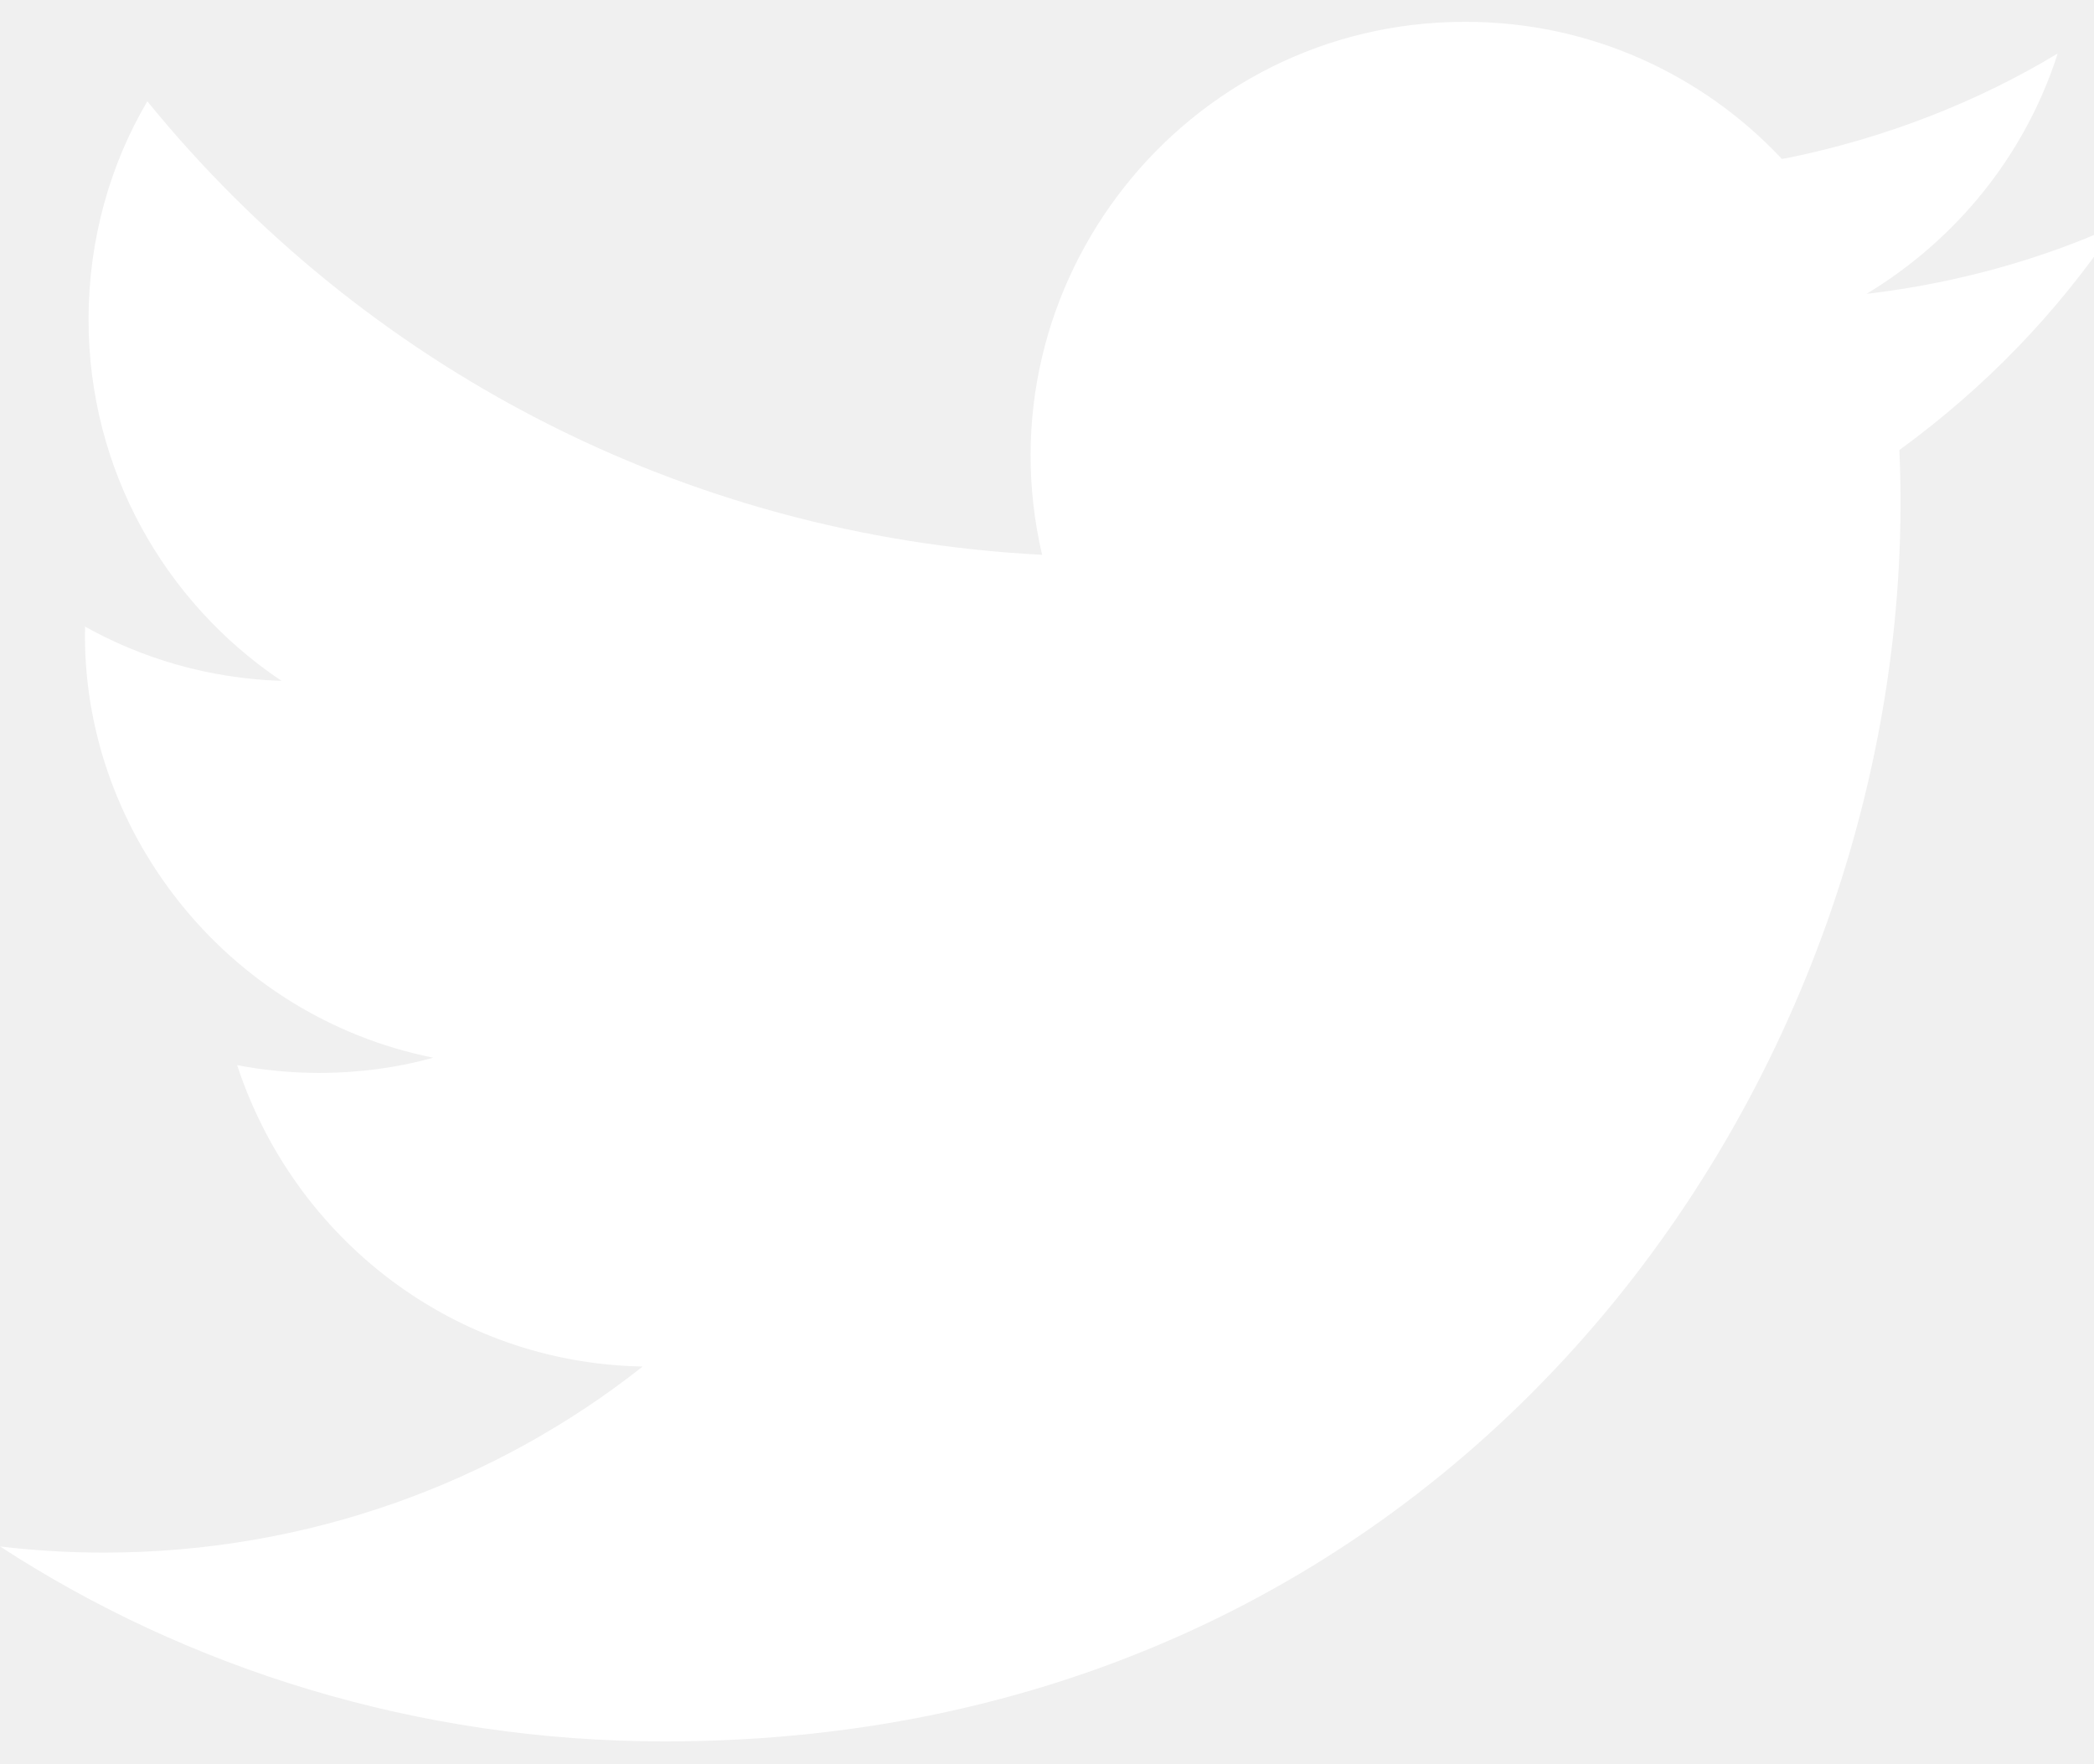
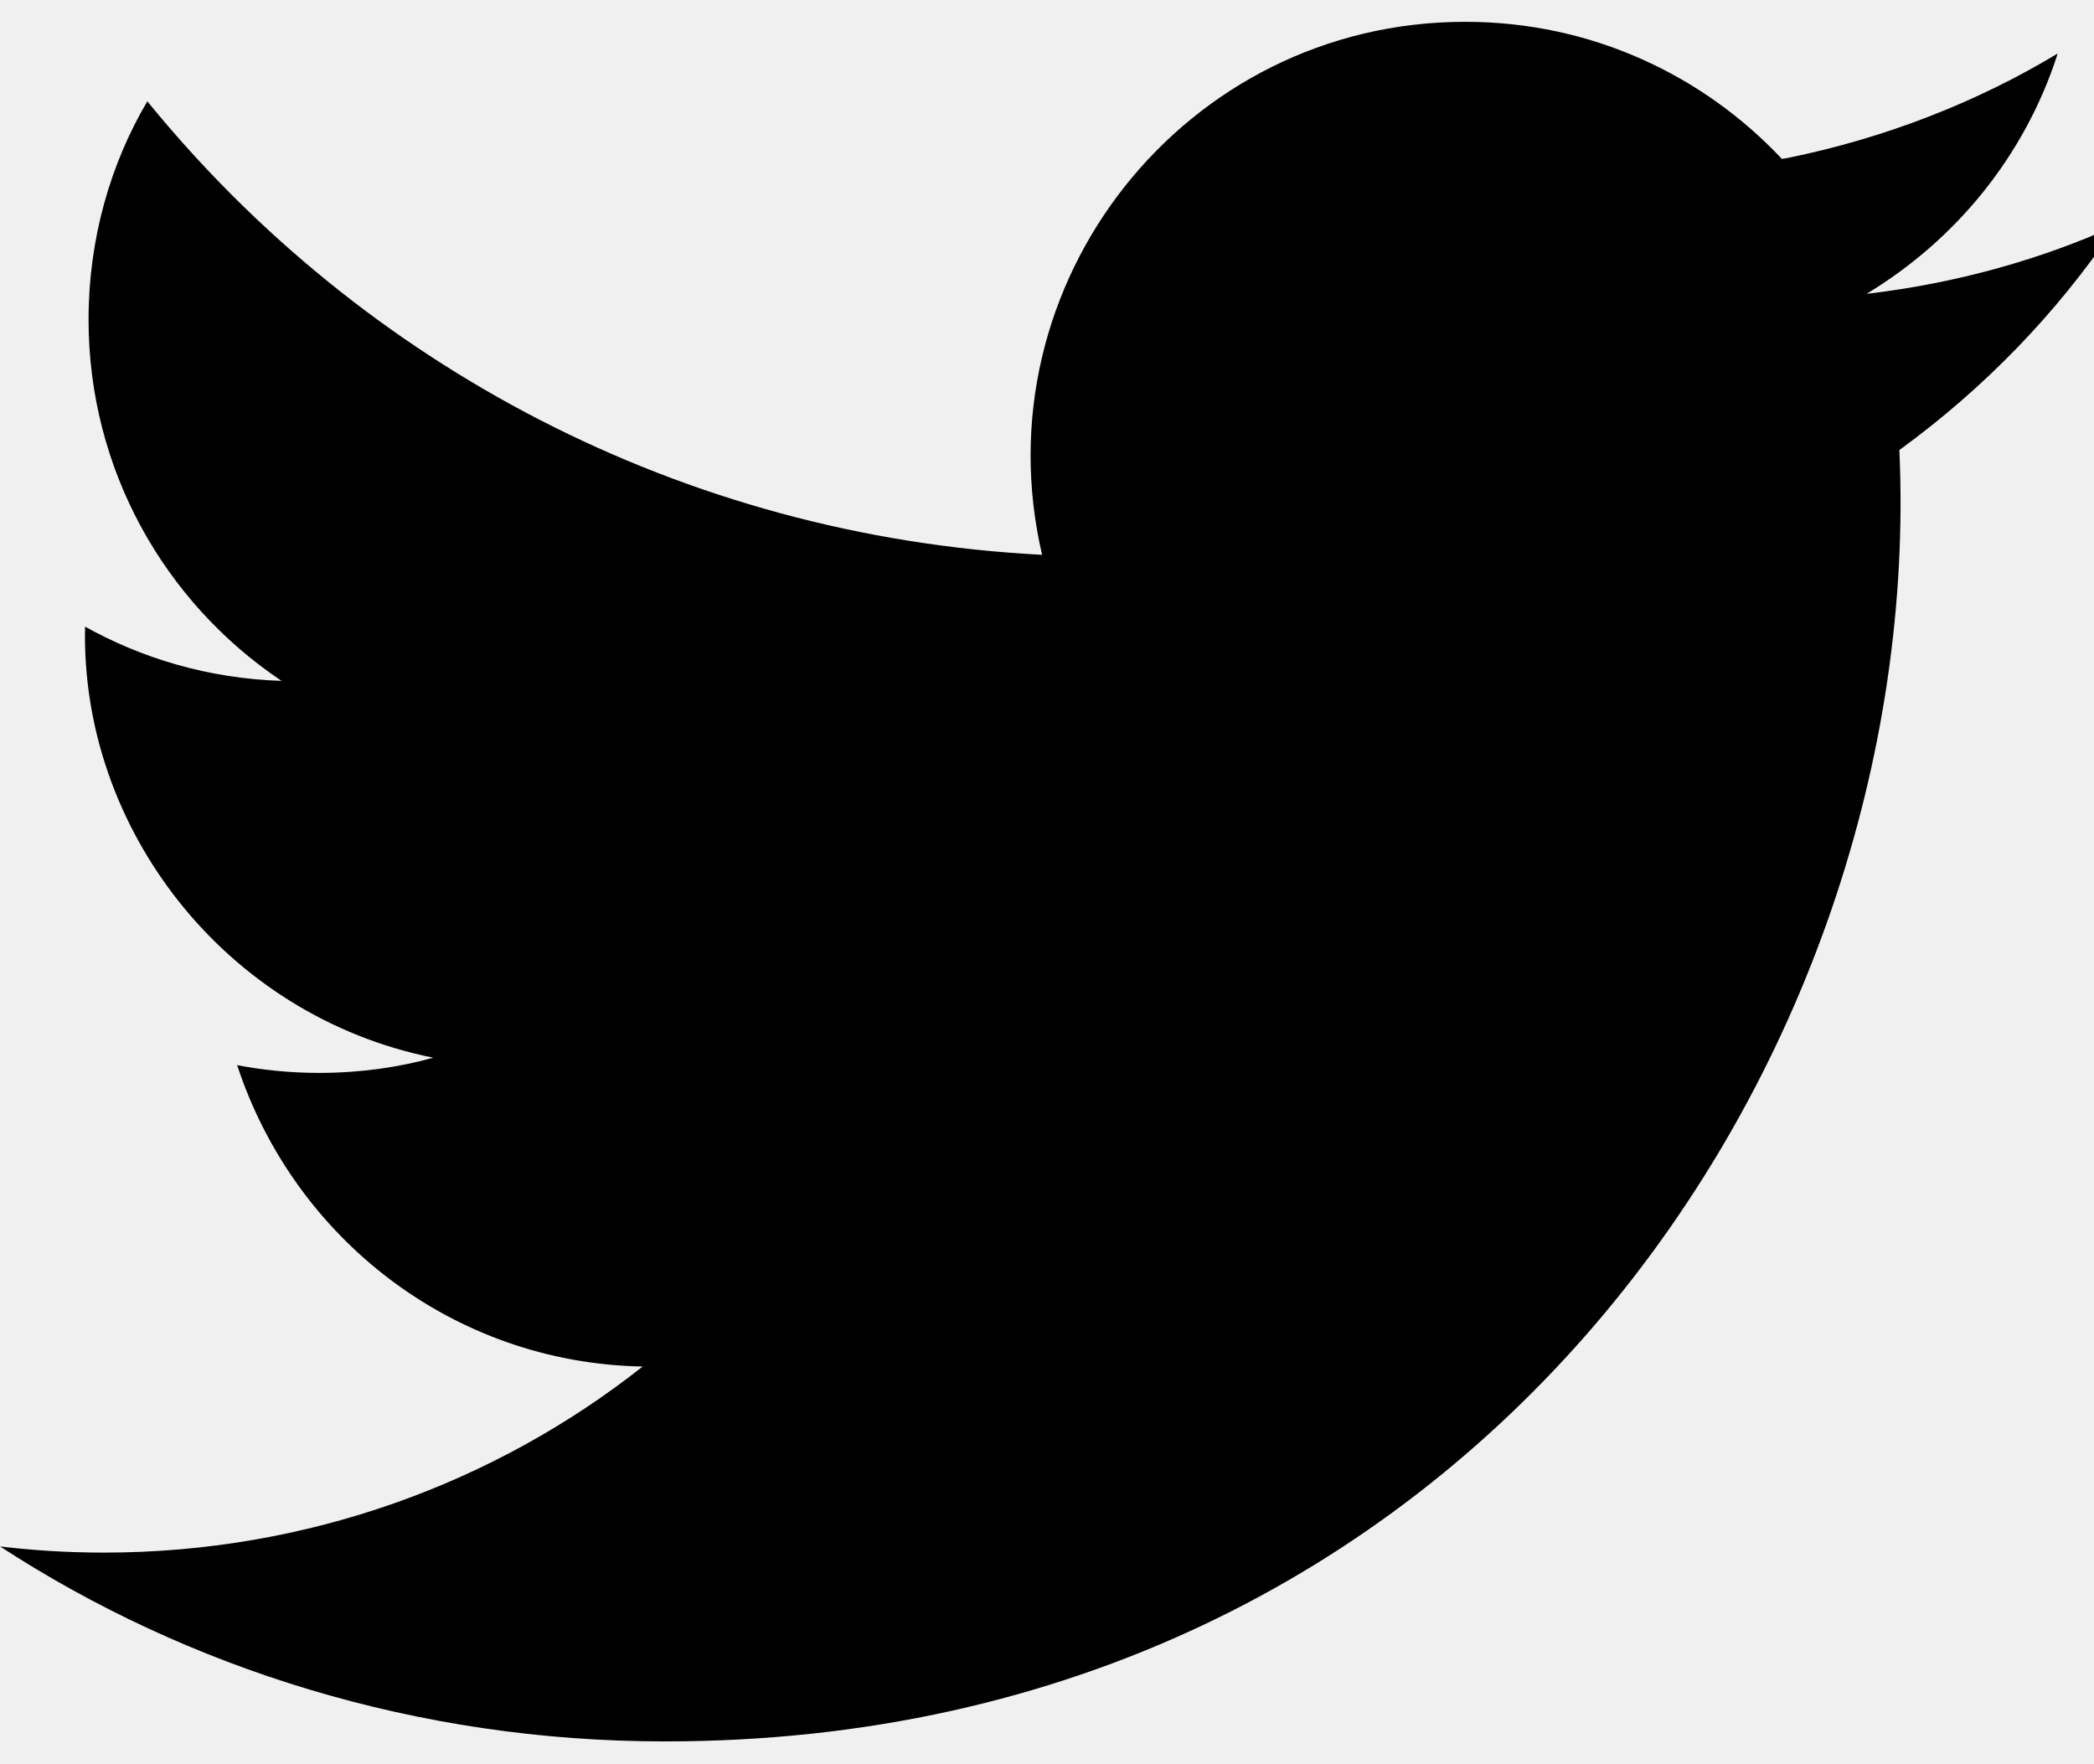
<svg xmlns="http://www.w3.org/2000/svg" version="1.1" width="38" height="32" viewBox="0 0 38 32">
-   <path fill="#fff" d="M38.4 4.091c-1.318 0.6-2.846 1.037-4.449 1.232l-0.076 0.008c1.63-0.986 2.855-2.501 3.448-4.303l0.016-0.056c-1.44 0.87-3.116 1.533-4.902 1.895l-0.101 0.017c-1.439-1.533-3.478-2.488-5.74-2.488-0.004 0-0.007 0-0.011 0h0.001c-5.086 0-8.824 4.746-7.675 9.672-6.562-0.338-12.335-3.457-16.205-8.19l-0.032-0.040c-0.671 1.135-1.067 2.502-1.067 3.961 0 2.722 1.379 5.122 3.476 6.539l0.028 0.018c-1.316-0.043-2.538-0.403-3.606-1.006l0.039 0.020c-0.086 3.65 2.53 7.064 6.318 7.824-0.621 0.175-1.333 0.276-2.070 0.276-0.527 0-1.041-0.052-1.539-0.15l0.050 0.008c1.037 3.155 3.927 5.405 7.352 5.47l0.008 0c-2.664 2.105-6.072 3.377-9.776 3.377-0.665 0-1.321-0.041-1.965-0.121l0.077 0.008c3.408 2.219 7.578 3.539 12.056 3.539 0.007 0 0.014 0 0.022 0h-0.001c14.627 0 22.891-12.354 22.392-23.434 1.548-1.128 2.852-2.479 3.895-4.022l0.036-0.057z" />
+   <path d="M38.4 4.091c-1.318 0.6-2.846 1.037-4.449 1.232l-0.076 0.008c1.63-0.986 2.855-2.501 3.448-4.303l0.016-0.056c-1.44 0.87-3.116 1.533-4.902 1.895l-0.101 0.017c-1.439-1.533-3.478-2.488-5.74-2.488-0.004 0-0.007 0-0.011 0h0.001c-5.086 0-8.824 4.746-7.675 9.672-6.562-0.338-12.335-3.457-16.205-8.19l-0.032-0.040c-0.671 1.135-1.067 2.502-1.067 3.961 0 2.722 1.379 5.122 3.476 6.539l0.028 0.018c-1.316-0.043-2.538-0.403-3.606-1.006l0.039 0.020c-0.086 3.65 2.53 7.064 6.318 7.824-0.621 0.175-1.333 0.276-2.070 0.276-0.527 0-1.041-0.052-1.539-0.15l0.050 0.008c1.037 3.155 3.927 5.405 7.352 5.47l0.008 0c-2.664 2.105-6.072 3.377-9.776 3.377-0.665 0-1.321-0.041-1.965-0.121l0.077 0.008c3.408 2.219 7.578 3.539 12.056 3.539 0.007 0 0.014 0 0.022 0h-0.001c14.627 0 22.891-12.354 22.392-23.434 1.548-1.128 2.852-2.479 3.895-4.022l0.036-0.057z">
+     </path>
</svg>
